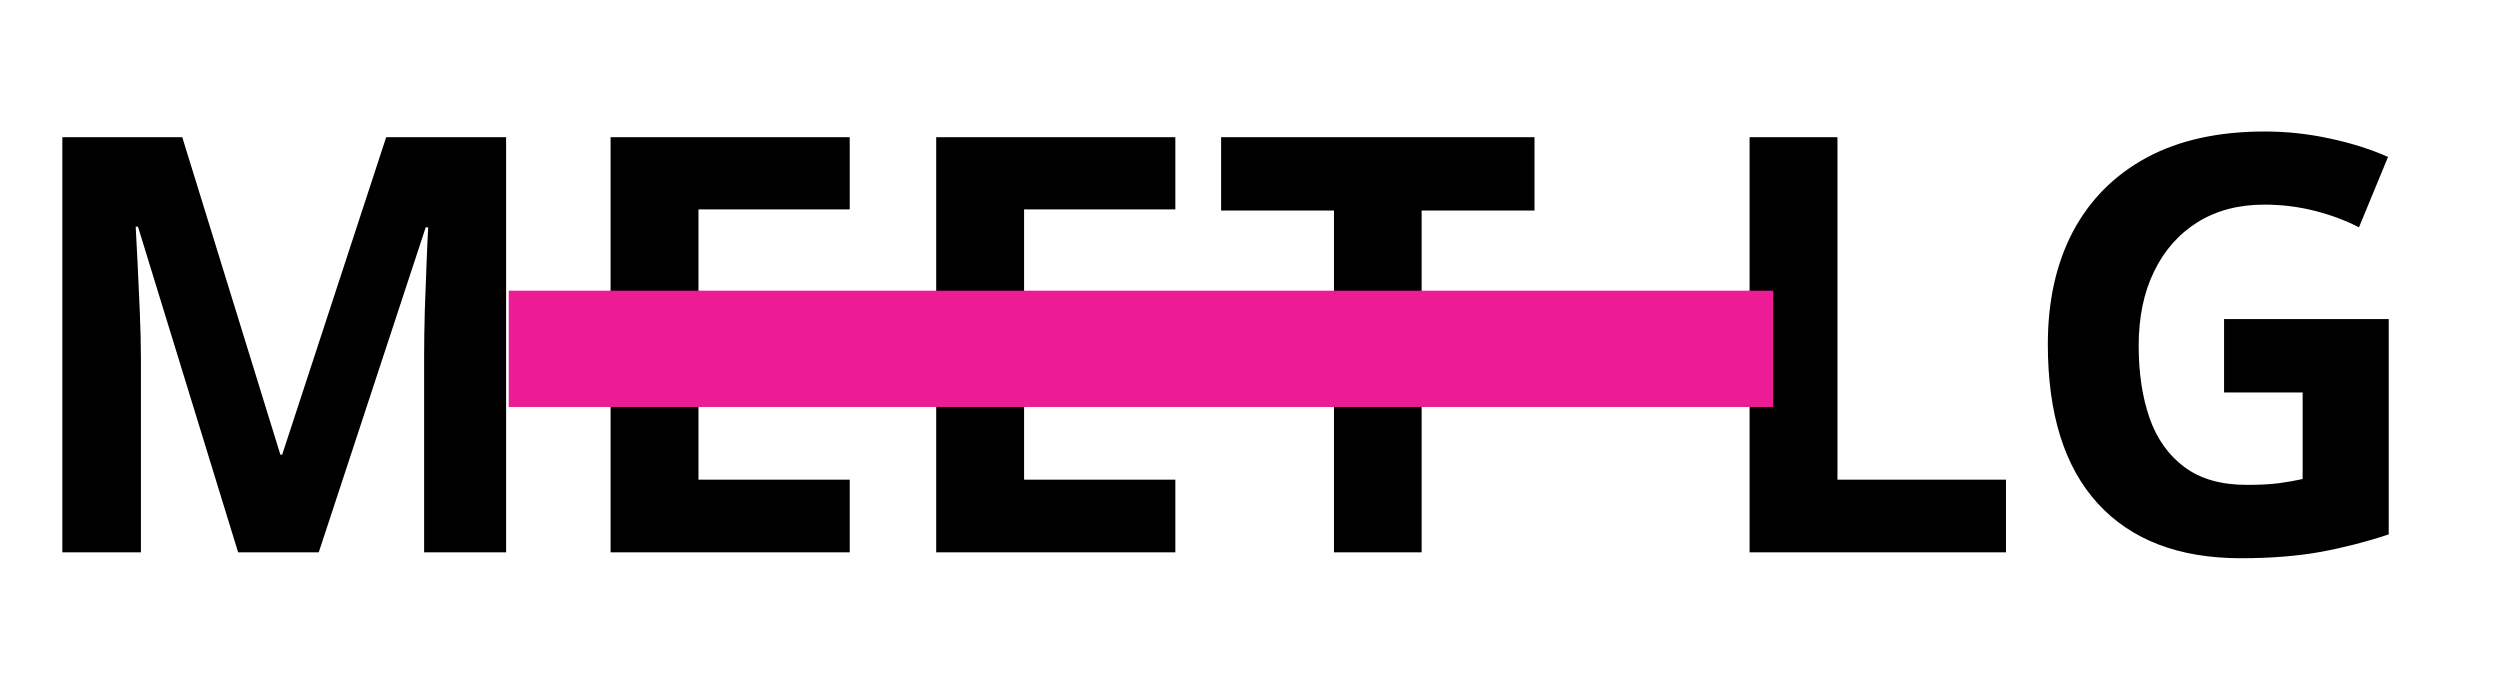
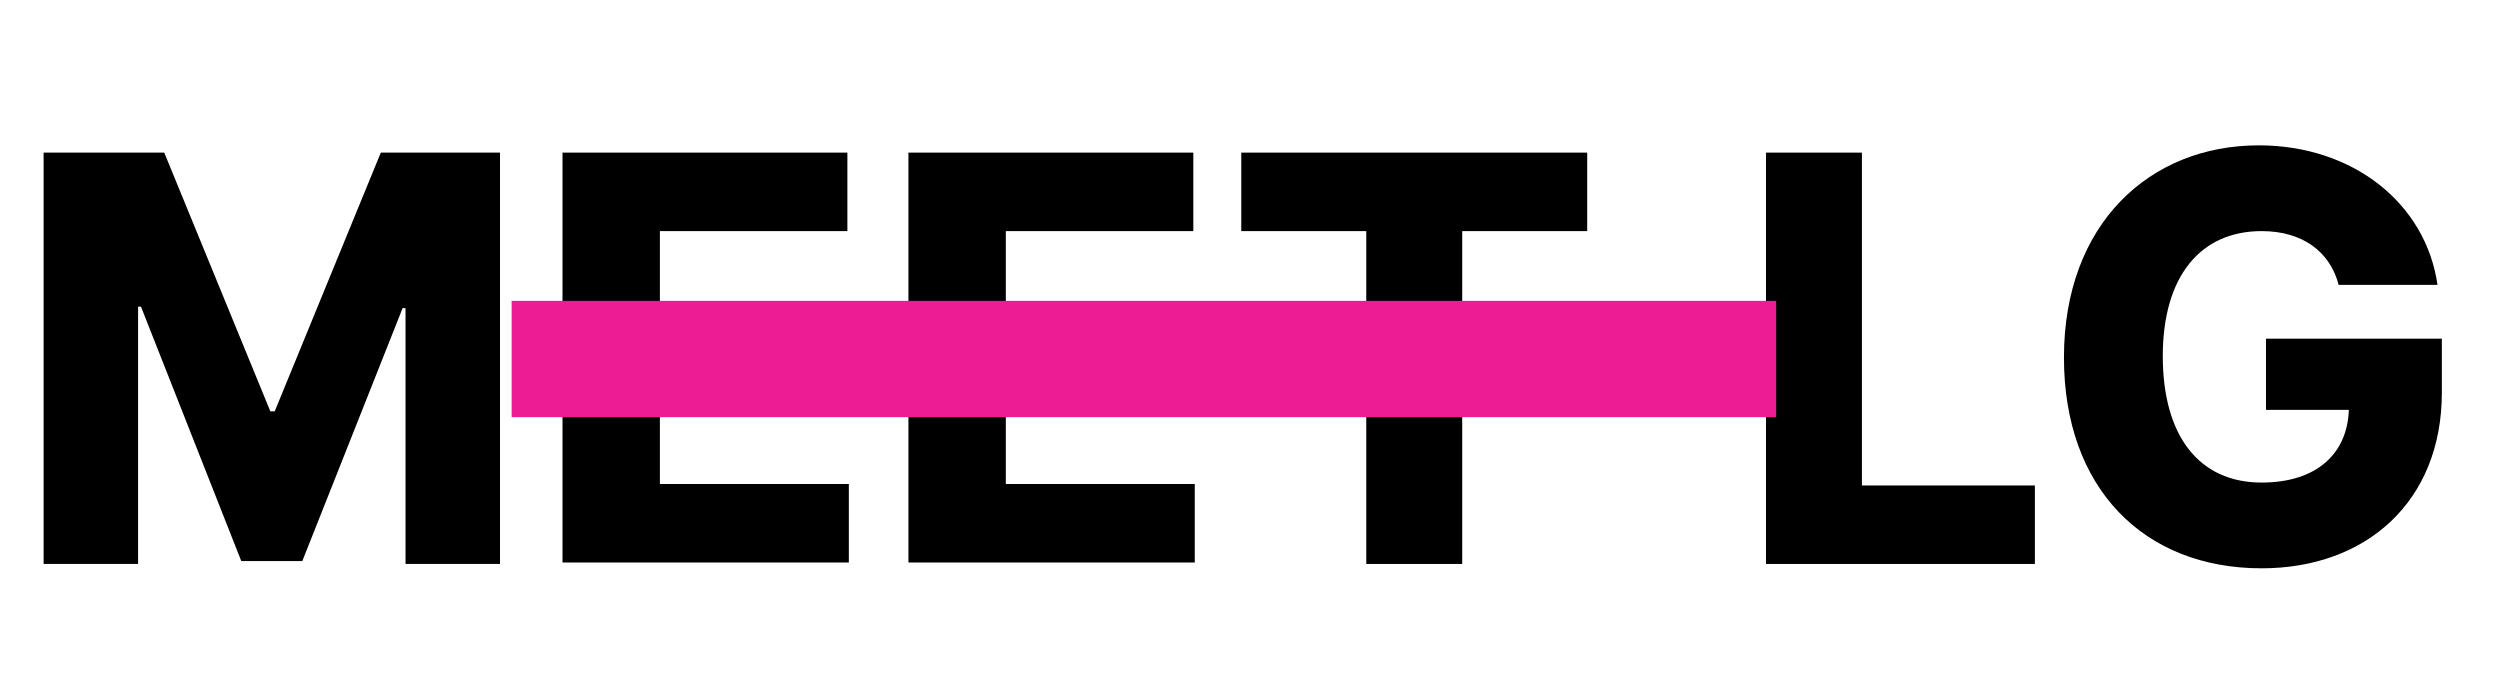
- <svg xmlns="http://www.w3.org/2000/svg" width="172" height="47" viewBox="0 0 172 47">
-   <g id="그룹_123" data-name="그룹 123" transform="translate(-874 -34)">
-     <text id="MEET_LG" data-name="MEET LG" transform="translate(960 72)" font-size="40" font-family="Pretendard-Black, Pretendard" font-weight="800">
-       <tspan x="-85.303" y="0">MEET LG</tspan>
-     </text>
-     <rect id="사각형_77" data-name="사각형 77" width="87" height="8" transform="translate(909 54)" fill="#ed1b94" />
+ <svg xmlns="http://www.w3.org/2000/svg" version="1.1" id="레이어_1" x="0px" y="0px" viewBox="0 0 172 48" style="enable-background:new 0 0 172 48;" xml:space="preserve">
+   <style type="text/css">
+ 	.st0{enable-background:new    ;}
+ 	.st1{fill:#ED1B94;}
+ </style>
+   <g class="st0">
+     <path d="M11.3,10.5l7.3,17.8h0.3l7.3-17.8h8.2v28.3h-6.5V21.2h-0.2l-6.9,17.4h-4.2L9.7,21.1H9.5v17.7H3V10.5H11.3z" />
+     <path d="M38.7,10.5h19.6v5.4H45.4v6h11.9v5.4H45.4v6h13v5.4H38.7V10.5z" />
+     <path d="M62.5,10.5h19.6v5.4H69.2v6h11.9v5.4H69.2v6h13v5.4H62.5V10.5z" />
+     <path d="M85.4,10.5h23.8v5.4h-8.6v22.9H94V15.9h-8.6V10.5z" />
+     <path d="M121.5,10.5h6.6v22.9H140v5.4h-18.5V10.5z" />
+     <path d="M155.6,15.9c-4.2,0-6.8,3.1-6.8,8.6c0,5.5,2.5,8.7,6.8,8.7c3.8,0,5.9-2,6-5h-5.7v-4.9H168v3.7c0,7.5-5.2,12.1-12.4,12.1   c-8.1,0-13.6-5.5-13.6-14.5c0-9.2,5.9-14.6,13.4-14.6c6.5,0,11.5,4,12.3,9.6h-6.8C160.3,17.3,158.4,15.9,155.6,15.9z" />
  </g>
+   <rect id="사각형_77_00000124132595914897765540000014052898925489608090_" x="35.2" y="20.7" class="st1" width="87" height="8" />
</svg>
